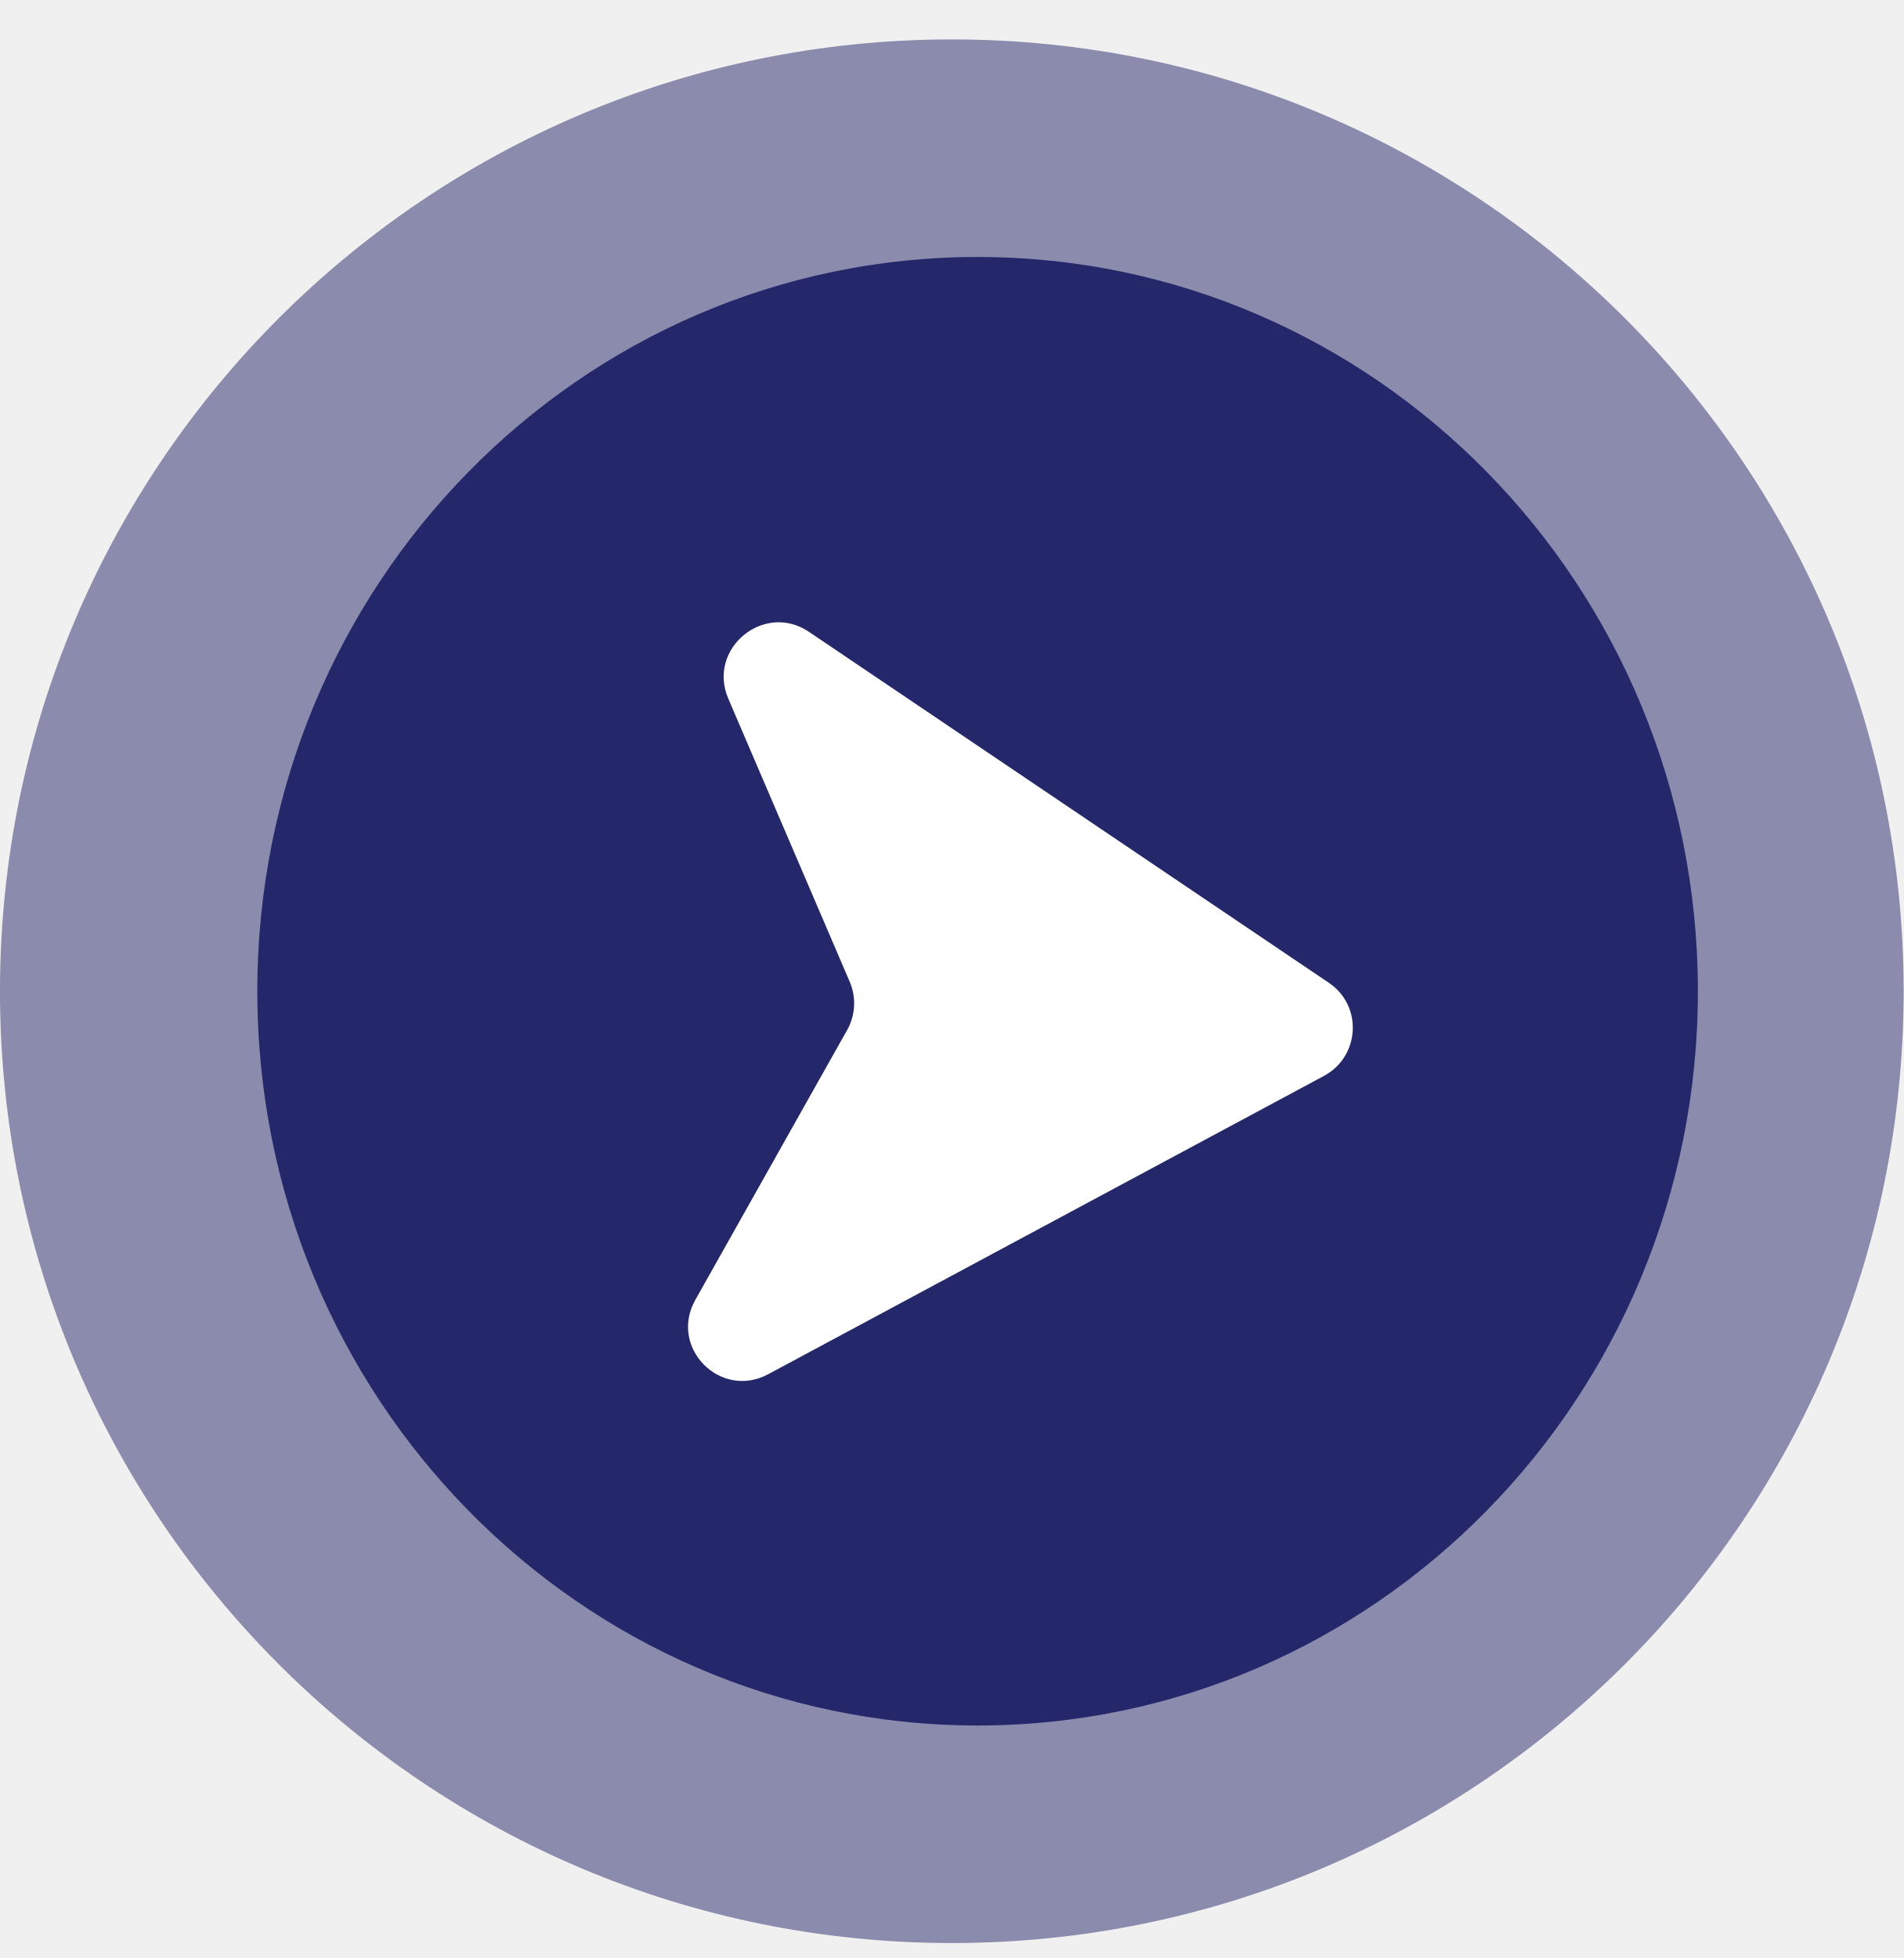
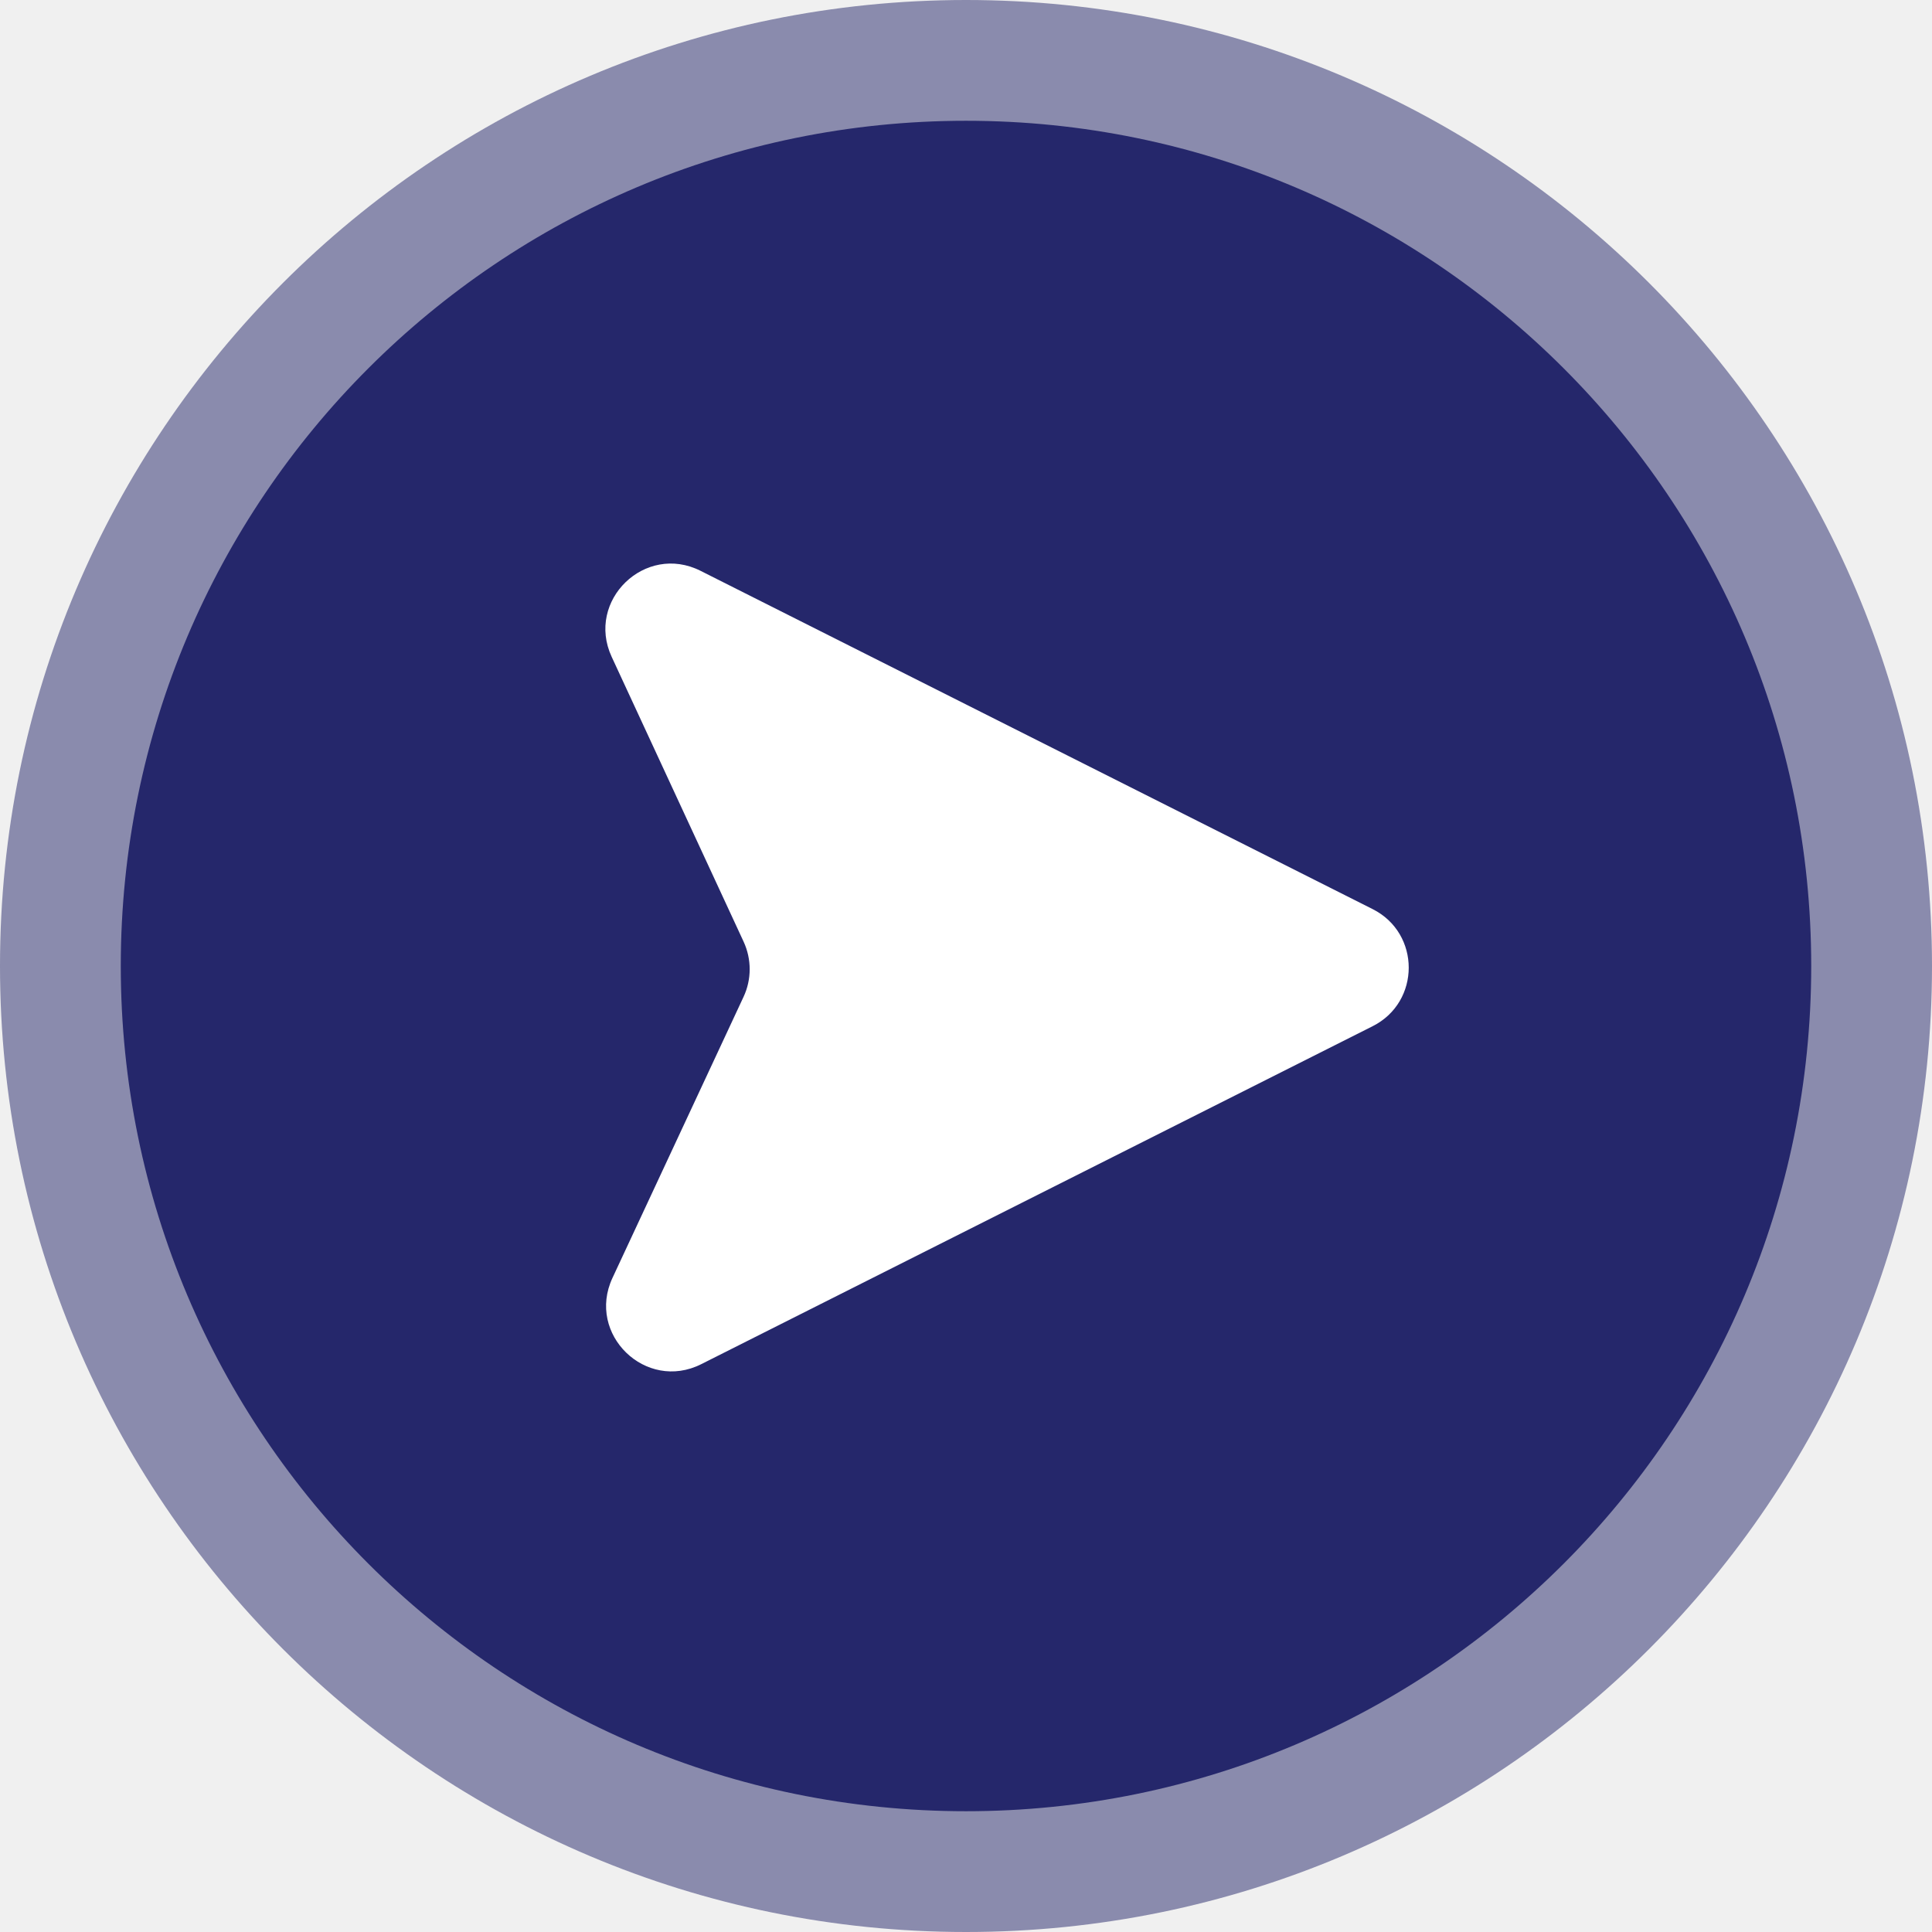
- <svg xmlns="http://www.w3.org/2000/svg" width="35" height="36" viewBox="0 0 35 36" fill="none">
-   <circle cx="17.5" cy="18.225" r="17.5" fill="#25276B" fill-opacity="0.5" />
-   <ellipse cx="17.974" cy="18.225" rx="13.243" ry="13.5" fill="#25276B" />
-   <path transform="rotate(90, 18.5, 18.5)" d="M18.072 12.565C18.492 11.943 19.425 11.994 19.782 12.659L25.266 22.875C25.74 23.758 24.773 24.707 23.9 24.216L18.939 21.425C18.666 21.272 18.34 21.254 18.054 21.376L12.845 23.61C11.928 24.003 11.059 22.954 11.617 22.127L18.072 12.565Z" fill="white" />
+ <svg xmlns="http://www.w3.org/2000/svg" width="35" height="35" viewBox="0 0 35 35" fill="none">
+   <path d="M0 17.5C0 27.165 7.835 35 17.5 35C27.165 35 35 27.165 35 17.5C35 7.835 27.165 0 17.5 0C7.835 0 0 7.835 0 17.5Z" fill="#25276B" fill-opacity="0.5" />
+   <path d="M2.188 17.5C2.188 25.957 9.043 32.812 17.5 32.812C25.957 32.812 32.812 25.957 32.812 17.5C32.812 9.043 25.957 2.188 17.5 2.188C9.043 2.188 2.188 9.043 2.188 17.5Z" fill="#25276B" />
+   <path d="M24.868 16.47C25.738 16.909 25.738 18.151 24.868 18.59L12.704 24.713C11.699 25.219 10.62 24.172 11.095 23.152L13.47 18.059C13.618 17.743 13.618 17.377 13.471 17.059L11.081 11.899C10.609 10.879 11.687 9.835 12.691 10.341L24.868 16.47Z" fill="white" />
</svg>
